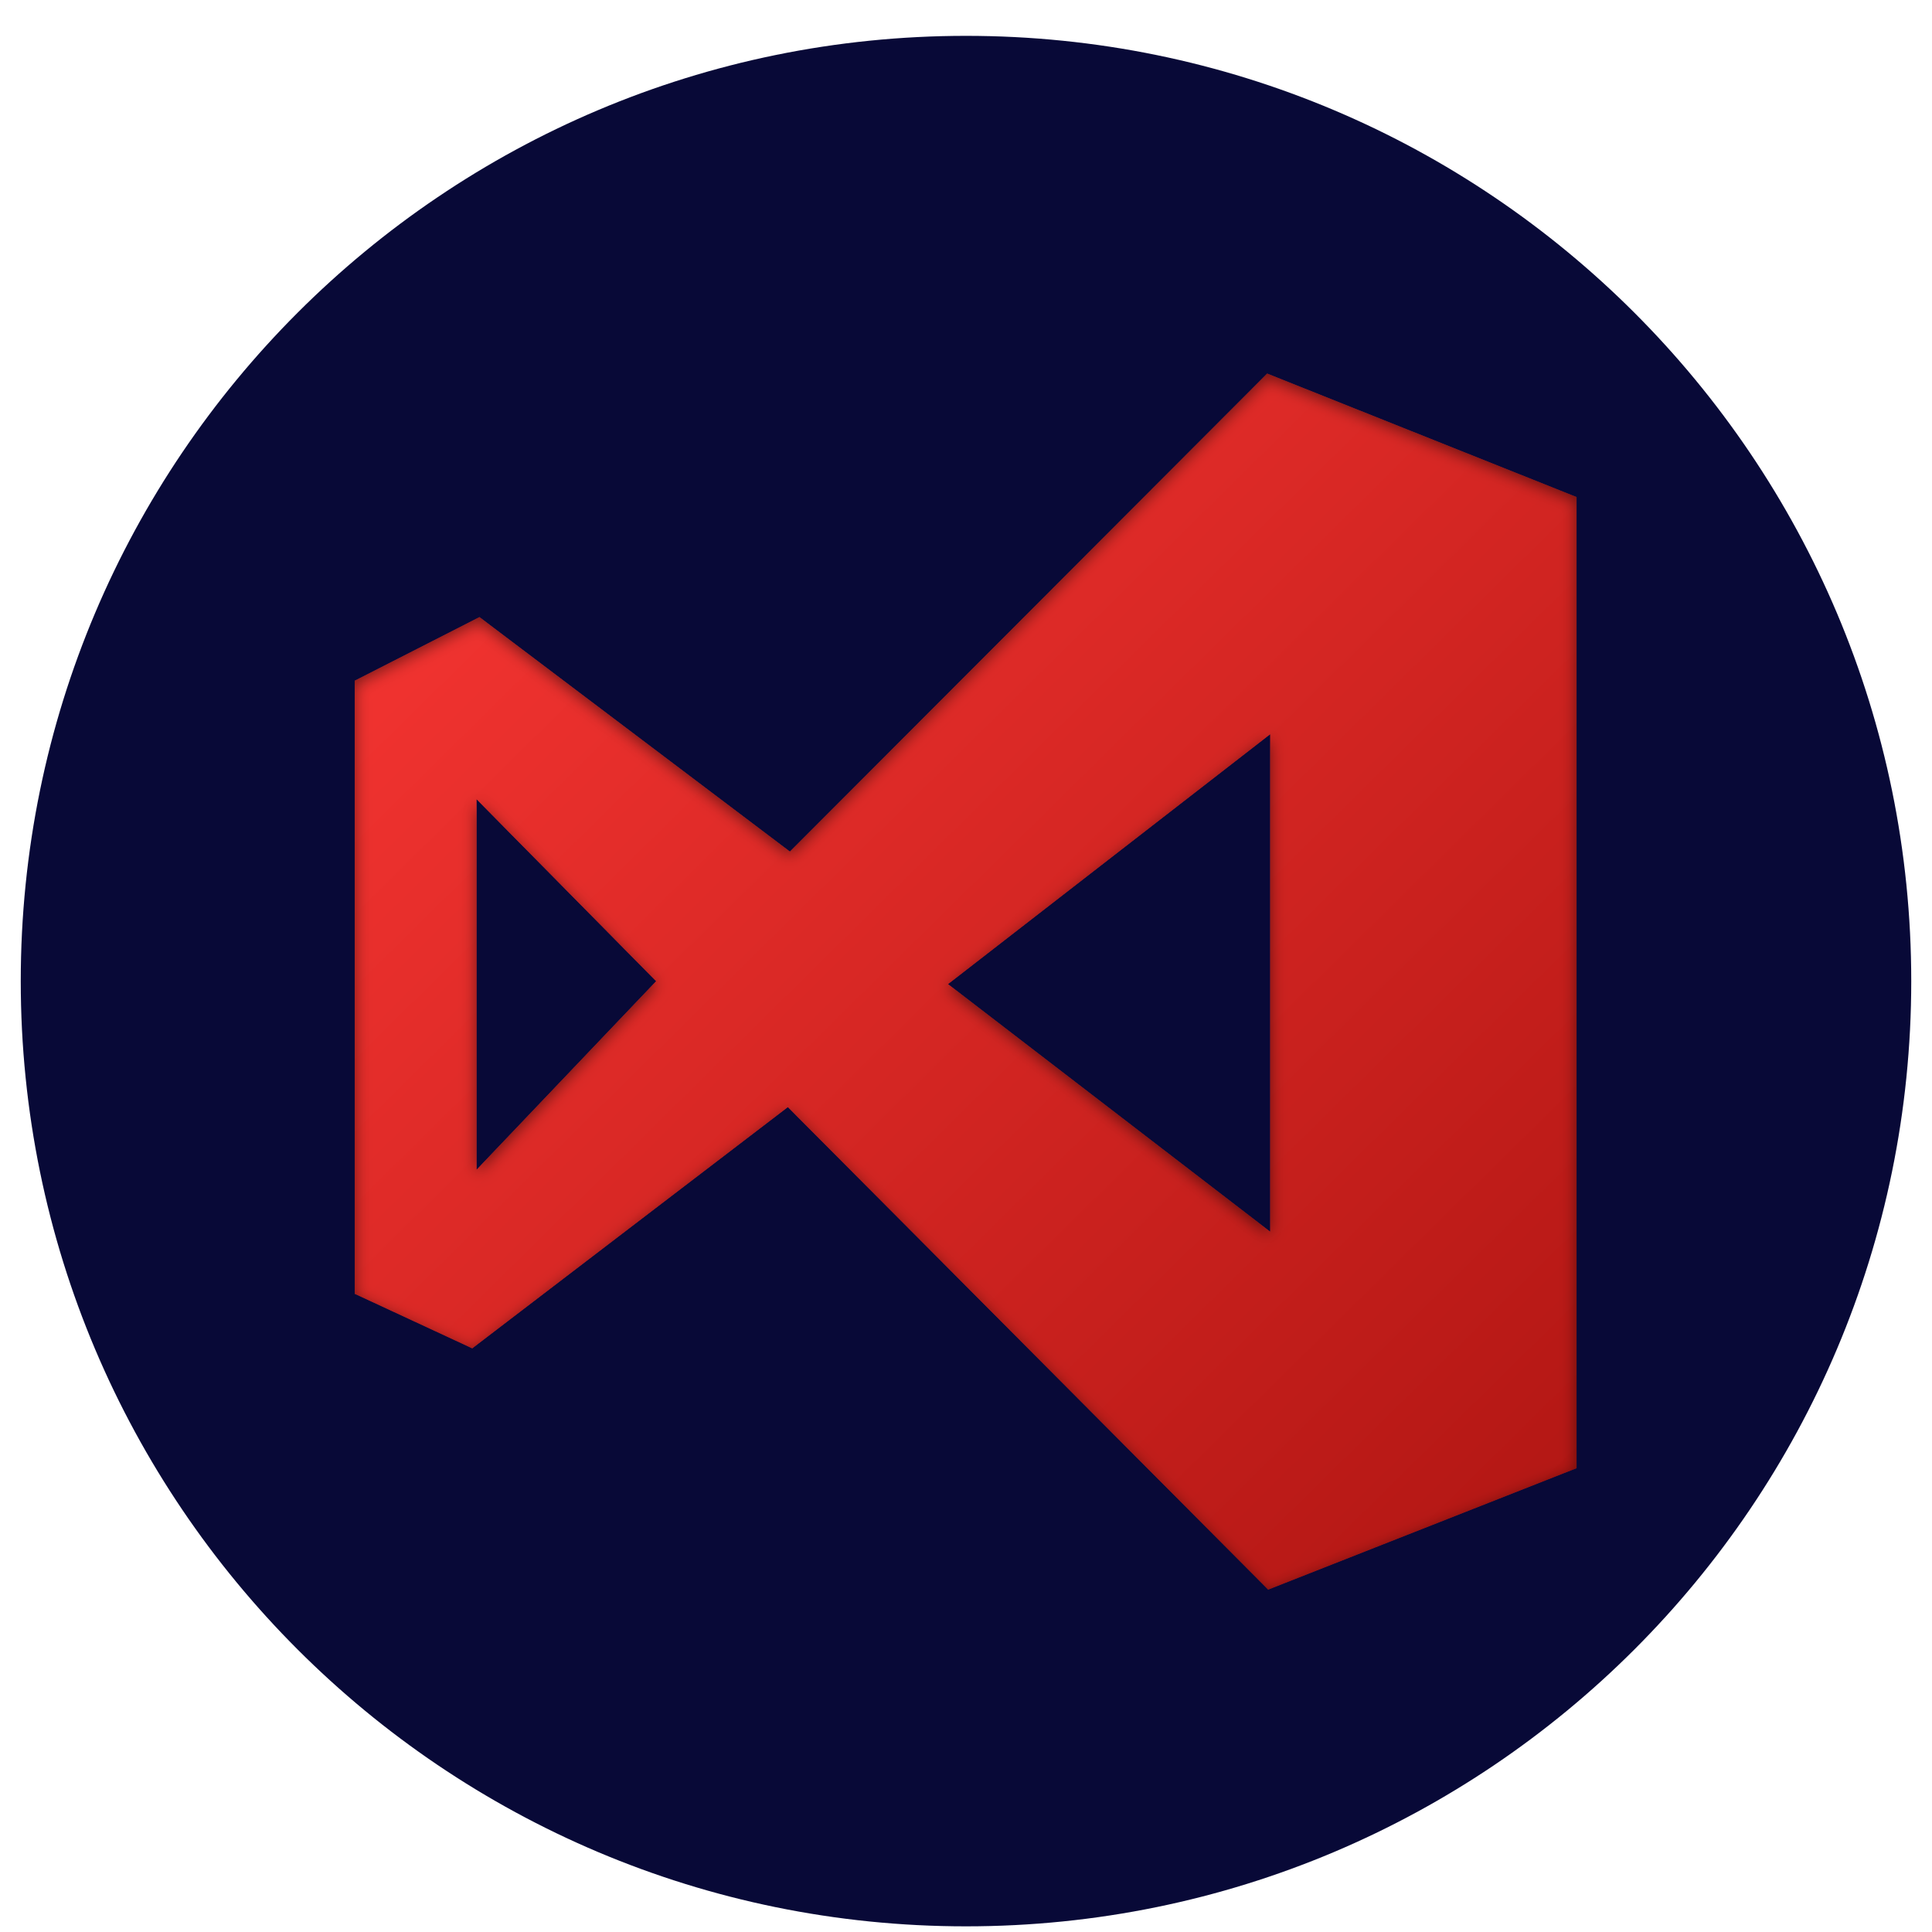
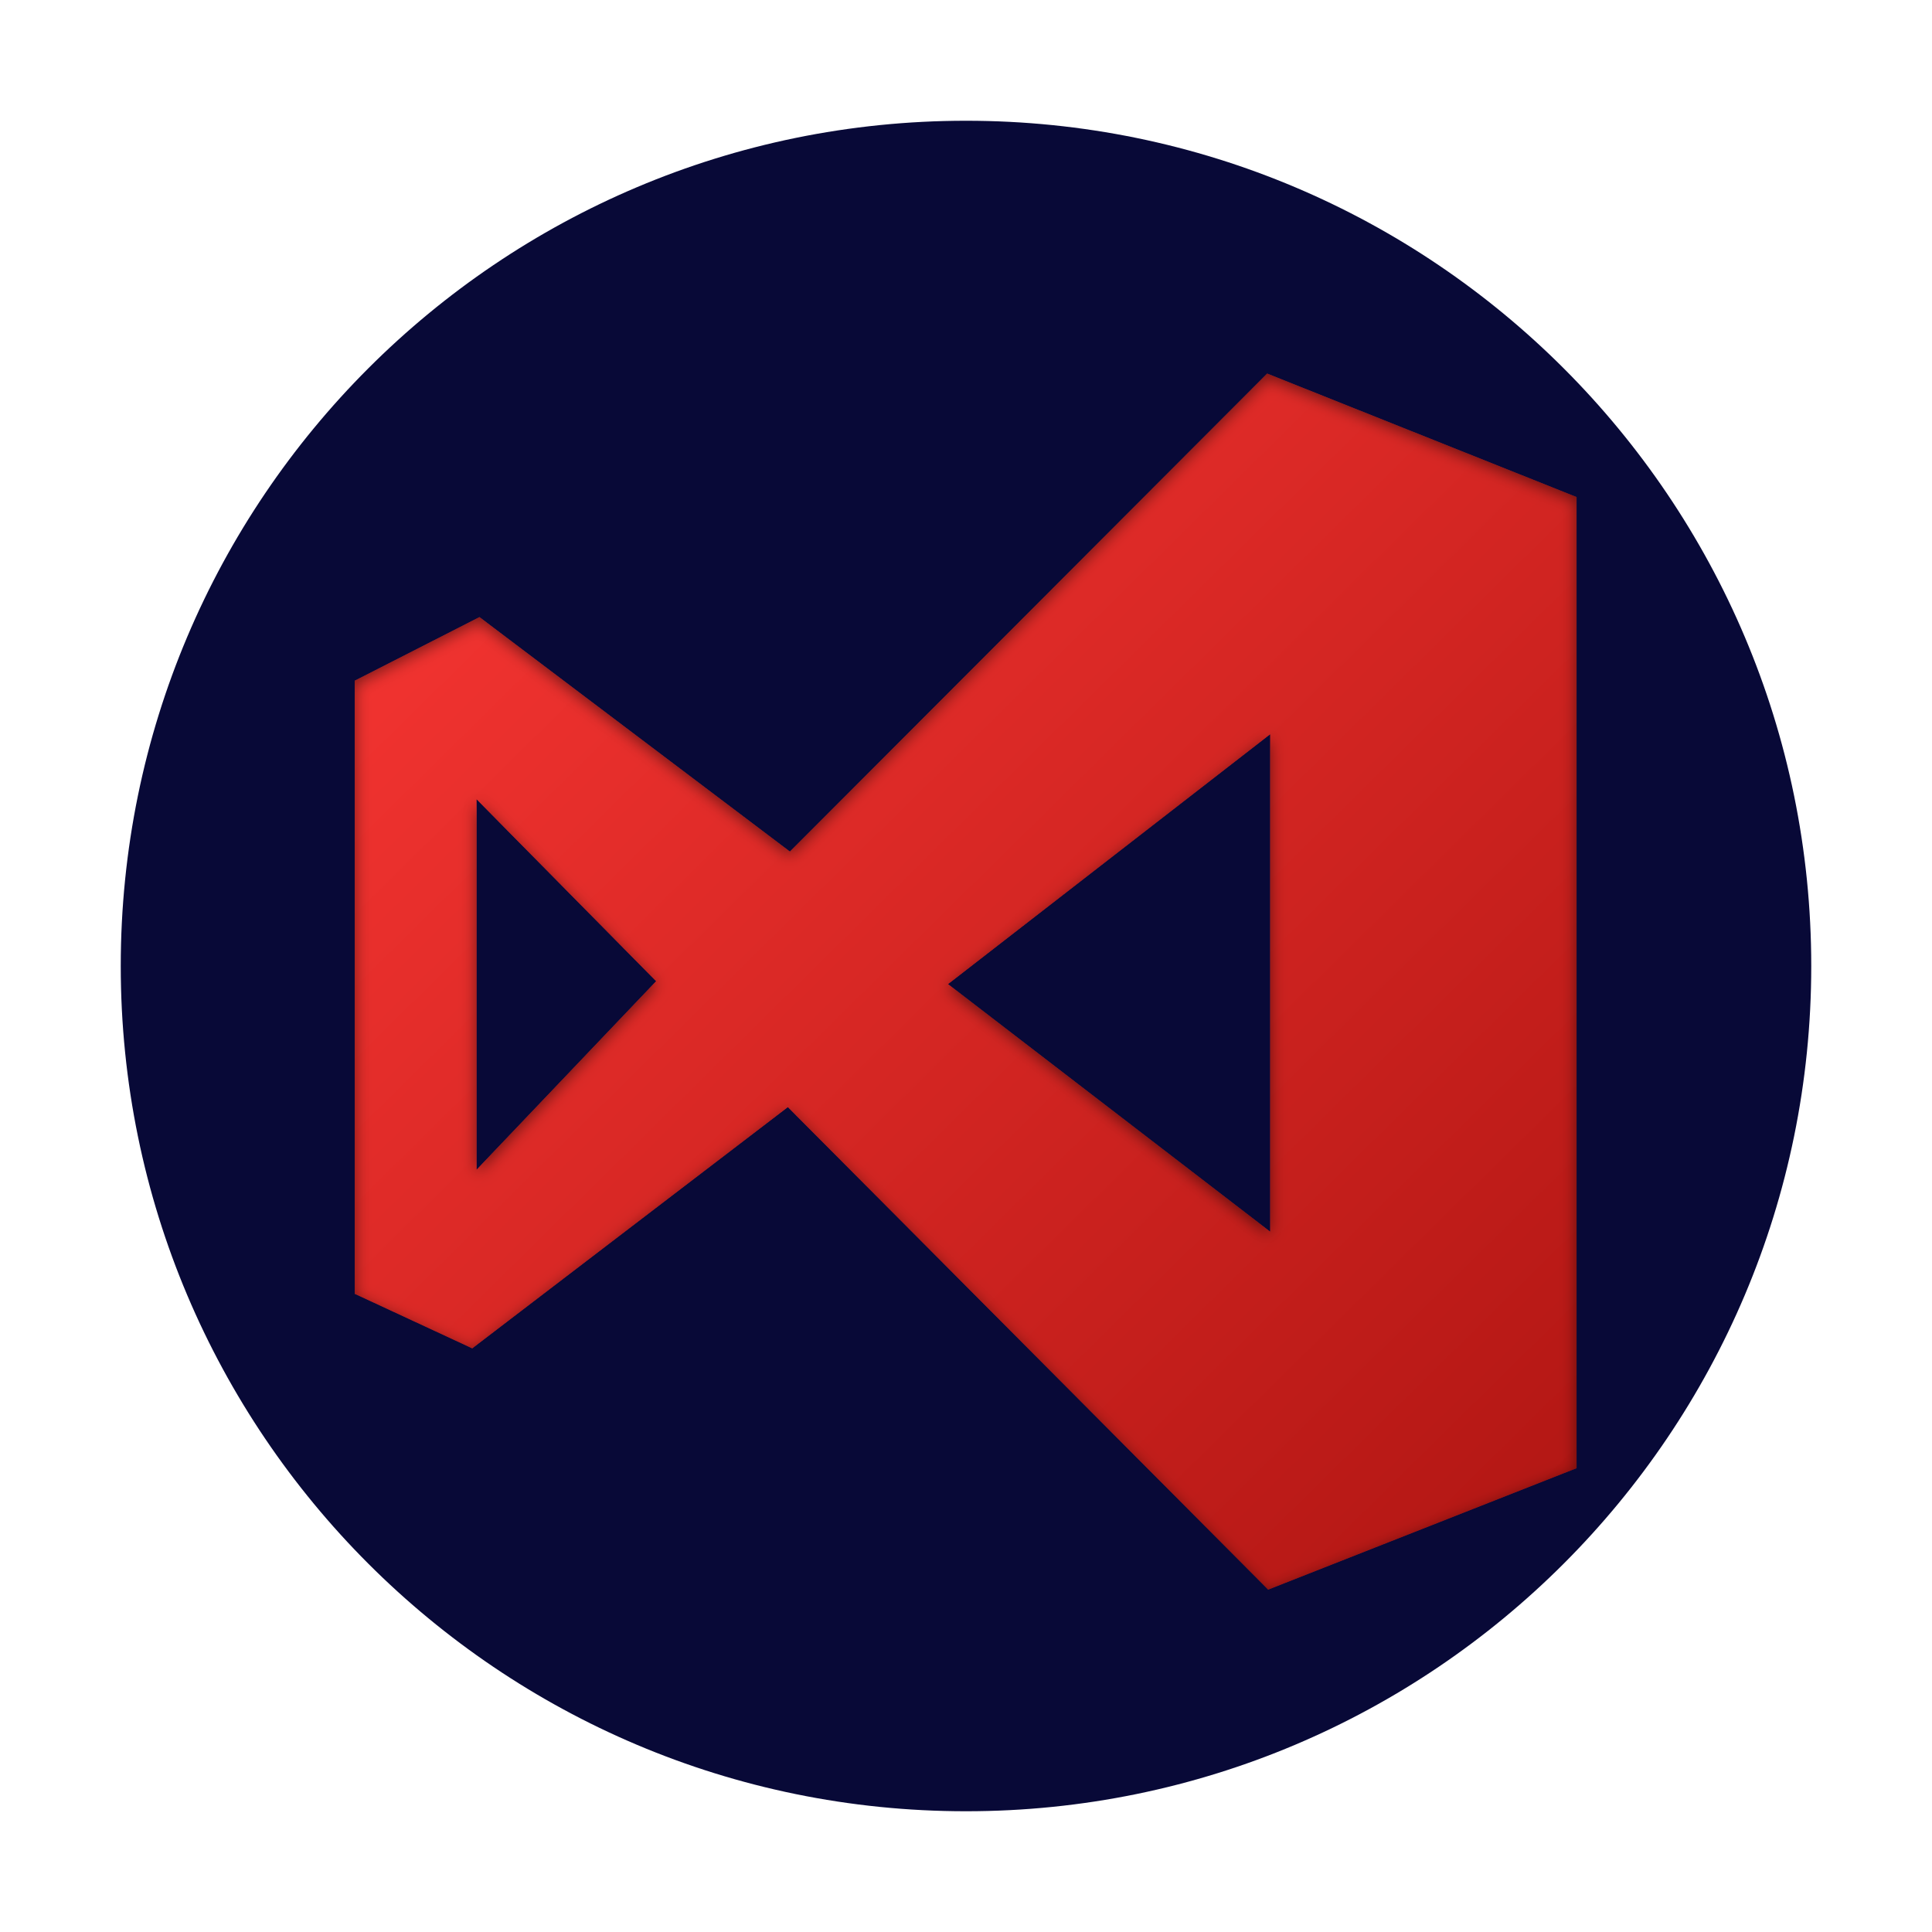
<svg xmlns="http://www.w3.org/2000/svg" xmlns:xlink="http://www.w3.org/1999/xlink" width="512" height="512" viewBox="0 0 512 512">
  <defs>
    <linearGradient id="vscode-dark-red-a" x1="50%" x2="50%" y1="0%" y2="100%">
      <stop offset="0%" stop-color="#080937" />
      <stop offset="100%" stop-color="#080937" />
    </linearGradient>
    <linearGradient id="vscode-dark-red-b" x1="0%" x2="102%" y1="0%" y2="101%">
      <stop offset="0%" stop-color="#FA3734" />
      <stop offset="100%" stop-color="#AF1512" />
    </linearGradient>
    <path id="vscode-dark-red-c" d="M94,180.394 L127.069,163.536 L209.336,225.671 L335.812,99 L417.809,131.72 L417.809,389.091 L336.077,421.273 L208.791,293.405 L125.149,357.331 L94,342.874 L94,180.394 Z M126.303,211.832 L126.303,309.977 L173.875,260.036 L126.303,211.832 Z M336.6,194.601 L251.246,260.801 L336.6,326.394 L336.6,194.601 Z" />
    <filter id="vscode-dark-red-d" width="101.5%" height="101.6%" x="-.8%" y="-.8%" filterUnits="objectBoundingBox">
      <feGaussianBlur in="SourceAlpha" result="shadowBlurInner1" stdDeviation="2" />
      <feOffset dy="1" in="shadowBlurInner1" result="shadowOffsetInner1" />
      <feComposite in="shadowOffsetInner1" in2="SourceAlpha" k2="-1" k3="1" operator="arithmetic" result="shadowInnerInner1" />
      <feColorMatrix in="shadowInnerInner1" values="0 0 0 0 0   0 0 0 0 0   0 0 0 0 0  0 0 0 0.5 0" />
    </filter>
  </defs>
  <g fill="none" fill-rule="evenodd">
-     <circle cx="256" cy="260" r="250.5" fill="url(#vscode-dark-red-a)" />
+     <circle cx="256" cy="256" r="224" fill="url(#vscode-dark-red-a)" />
    <use fill="url(#vscode-dark-red-b)" xlink:href="#vscode-dark-red-c" />
    <use fill="#000" filter="url(#vscode-dark-red-d)" xlink:href="#vscode-dark-red-c" />
  </g>
</svg>
